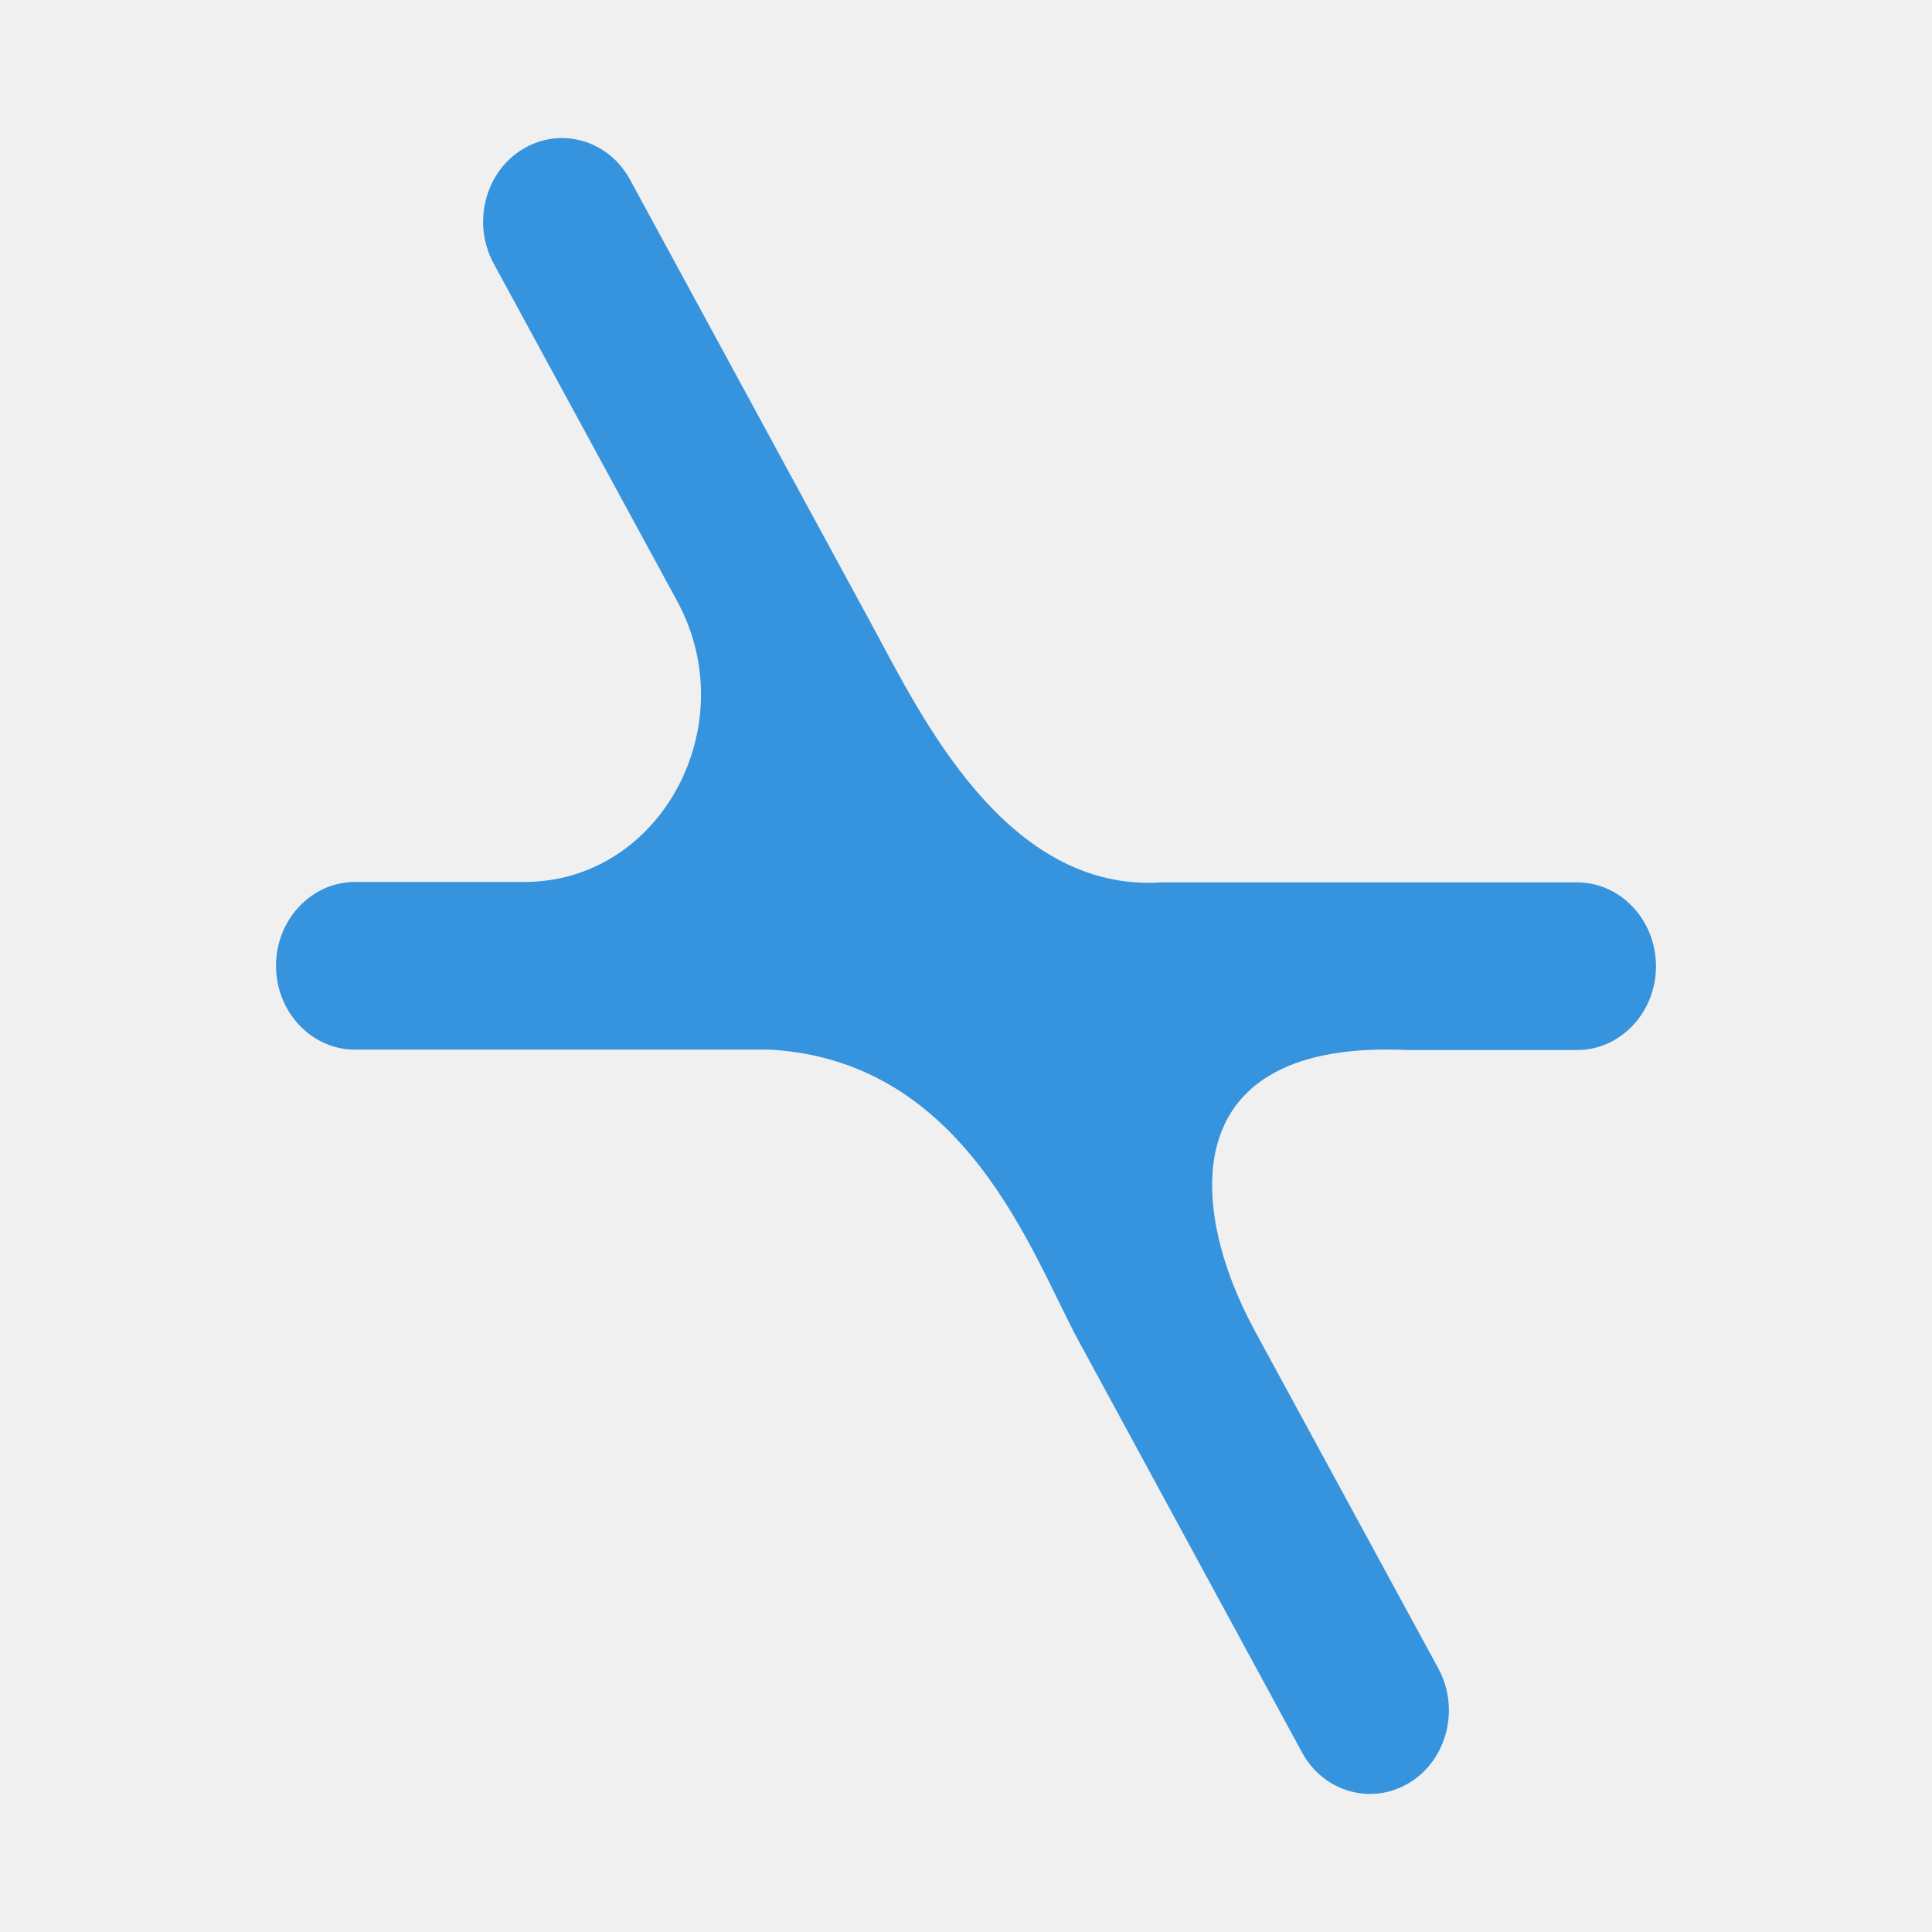
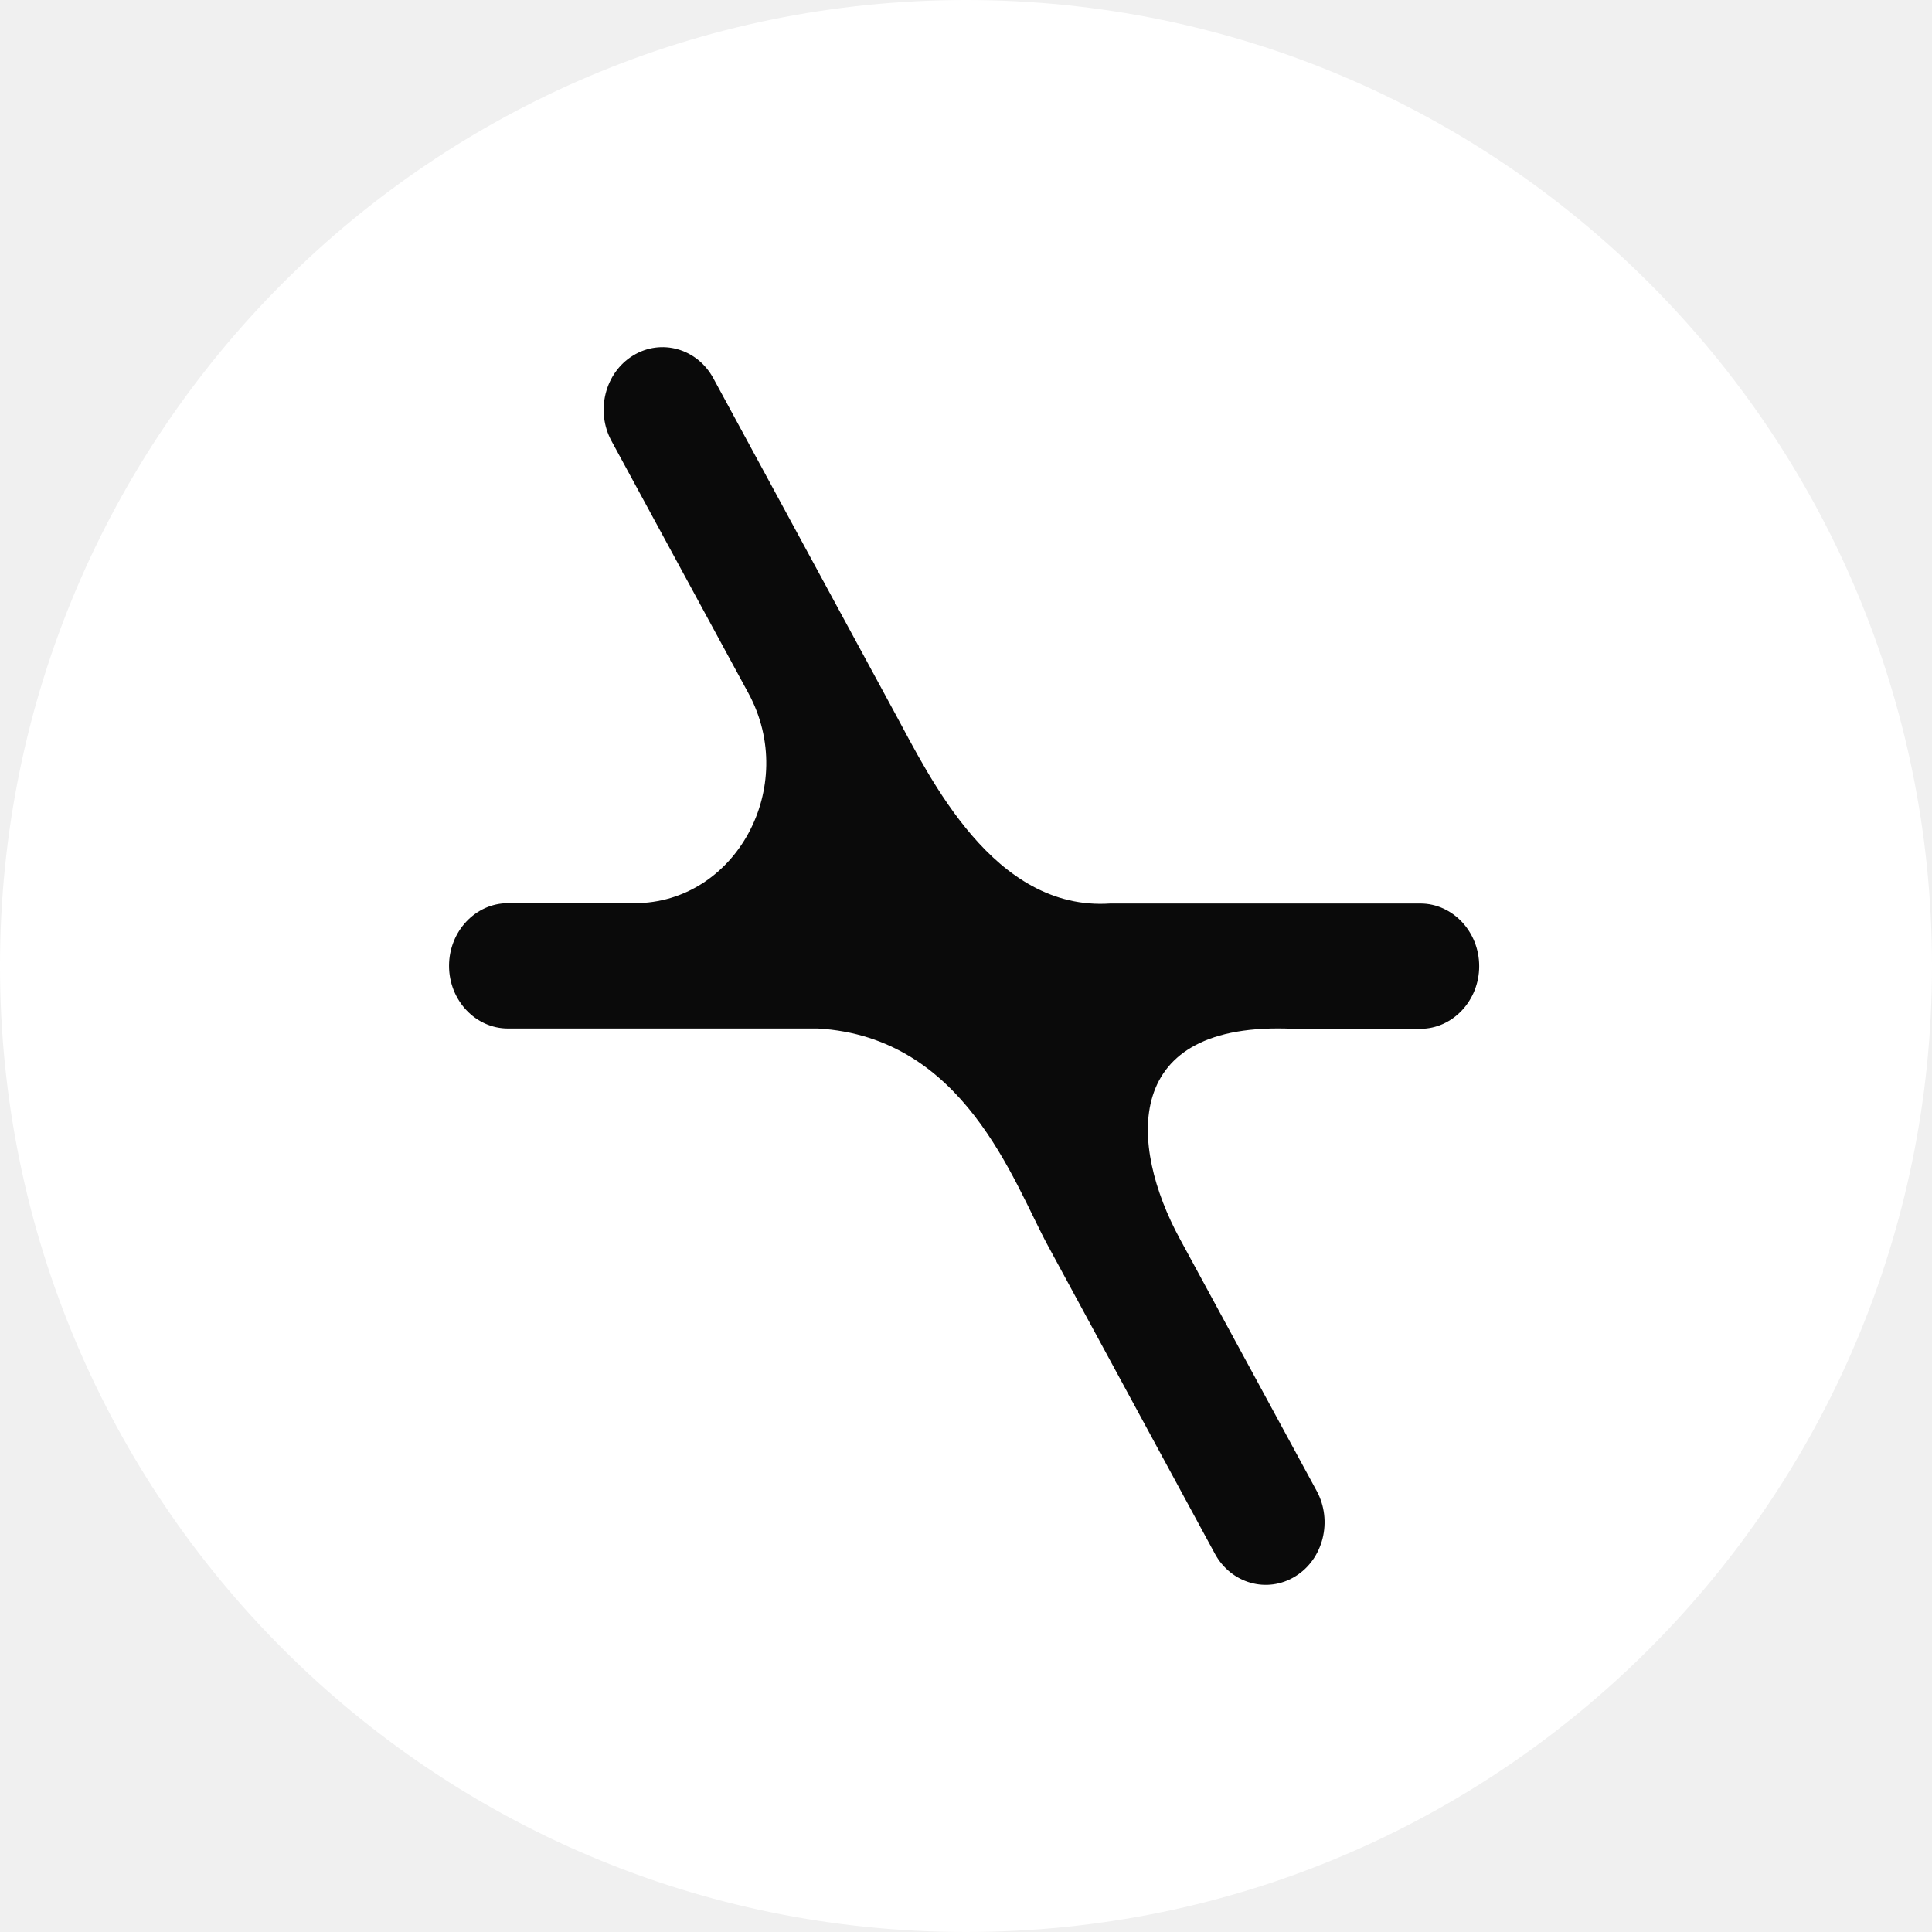
- <svg xmlns="http://www.w3.org/2000/svg" width="14" height="14" viewBox="0 0 14 14" fill="none">
-   <g clip-path="url(#clip0_392_57)">
-     <path opacity="0.96" d="M11.428 6.394H8.419C7.287 6.47 6.67 5.176 6.333 4.556L4.566 1.303C4.409 1.012 4.058 0.915 3.786 1.082C3.512 1.249 3.42 1.622 3.578 1.911L4.907 4.356C5.398 5.261 4.784 6.391 3.801 6.391H2.572C2.257 6.391 2 6.664 2 6.998C2 7.333 2.257 7.606 2.572 7.606H5.581C7.001 7.688 7.476 9.088 7.813 9.711L9.434 12.697C9.591 12.988 9.942 13.085 10.214 12.918C10.488 12.751 10.58 12.378 10.422 12.089L9.093 9.644C8.602 8.739 8.516 7.53 10.2 7.609H11.428C11.743 7.609 12 7.336 12 7.002C12 6.667 11.743 6.394 11.428 6.394Z" fill="#2F90DD" />
-   </g>
-   <defs>
-     <clipPath id="clip0_392_57">
-       <rect width="14" height="14" fill="white" />
-     </clipPath>
-   </defs>
+ <svg xmlns="http://www.w3.org/2000/svg" width="512" height="512" viewBox="0 0 512 512" fill="none">
+   <rect width="512" height="512" rx="256" fill="white" />
+   <path opacity="0.96" d="M376.396 239.437H294.238C263.341 241.512 246.488 206.145 237.282 189.208L189.064 100.29C184.773 92.32 175.176 89.663 167.764 94.23C160.274 98.796 157.777 109.008 162.068 116.895L198.349 183.728C211.769 208.469 194.994 239.354 168.154 239.354H134.604C126.022 239.354 119 246.826 119 255.959C119 265.091 126.022 272.563 134.604 272.563H216.762C255.539 274.805 268.491 313.078 277.697 330.098L321.936 411.71C326.227 419.68 335.824 422.337 343.236 417.771C350.726 413.204 353.223 402.992 348.932 395.105L312.651 328.272C299.232 303.531 296.891 270.488 342.846 272.646H376.396C384.978 272.646 392 265.174 392 256.042C392 246.909 384.978 239.437 376.396 239.437Z" fill="black" />
</svg>
